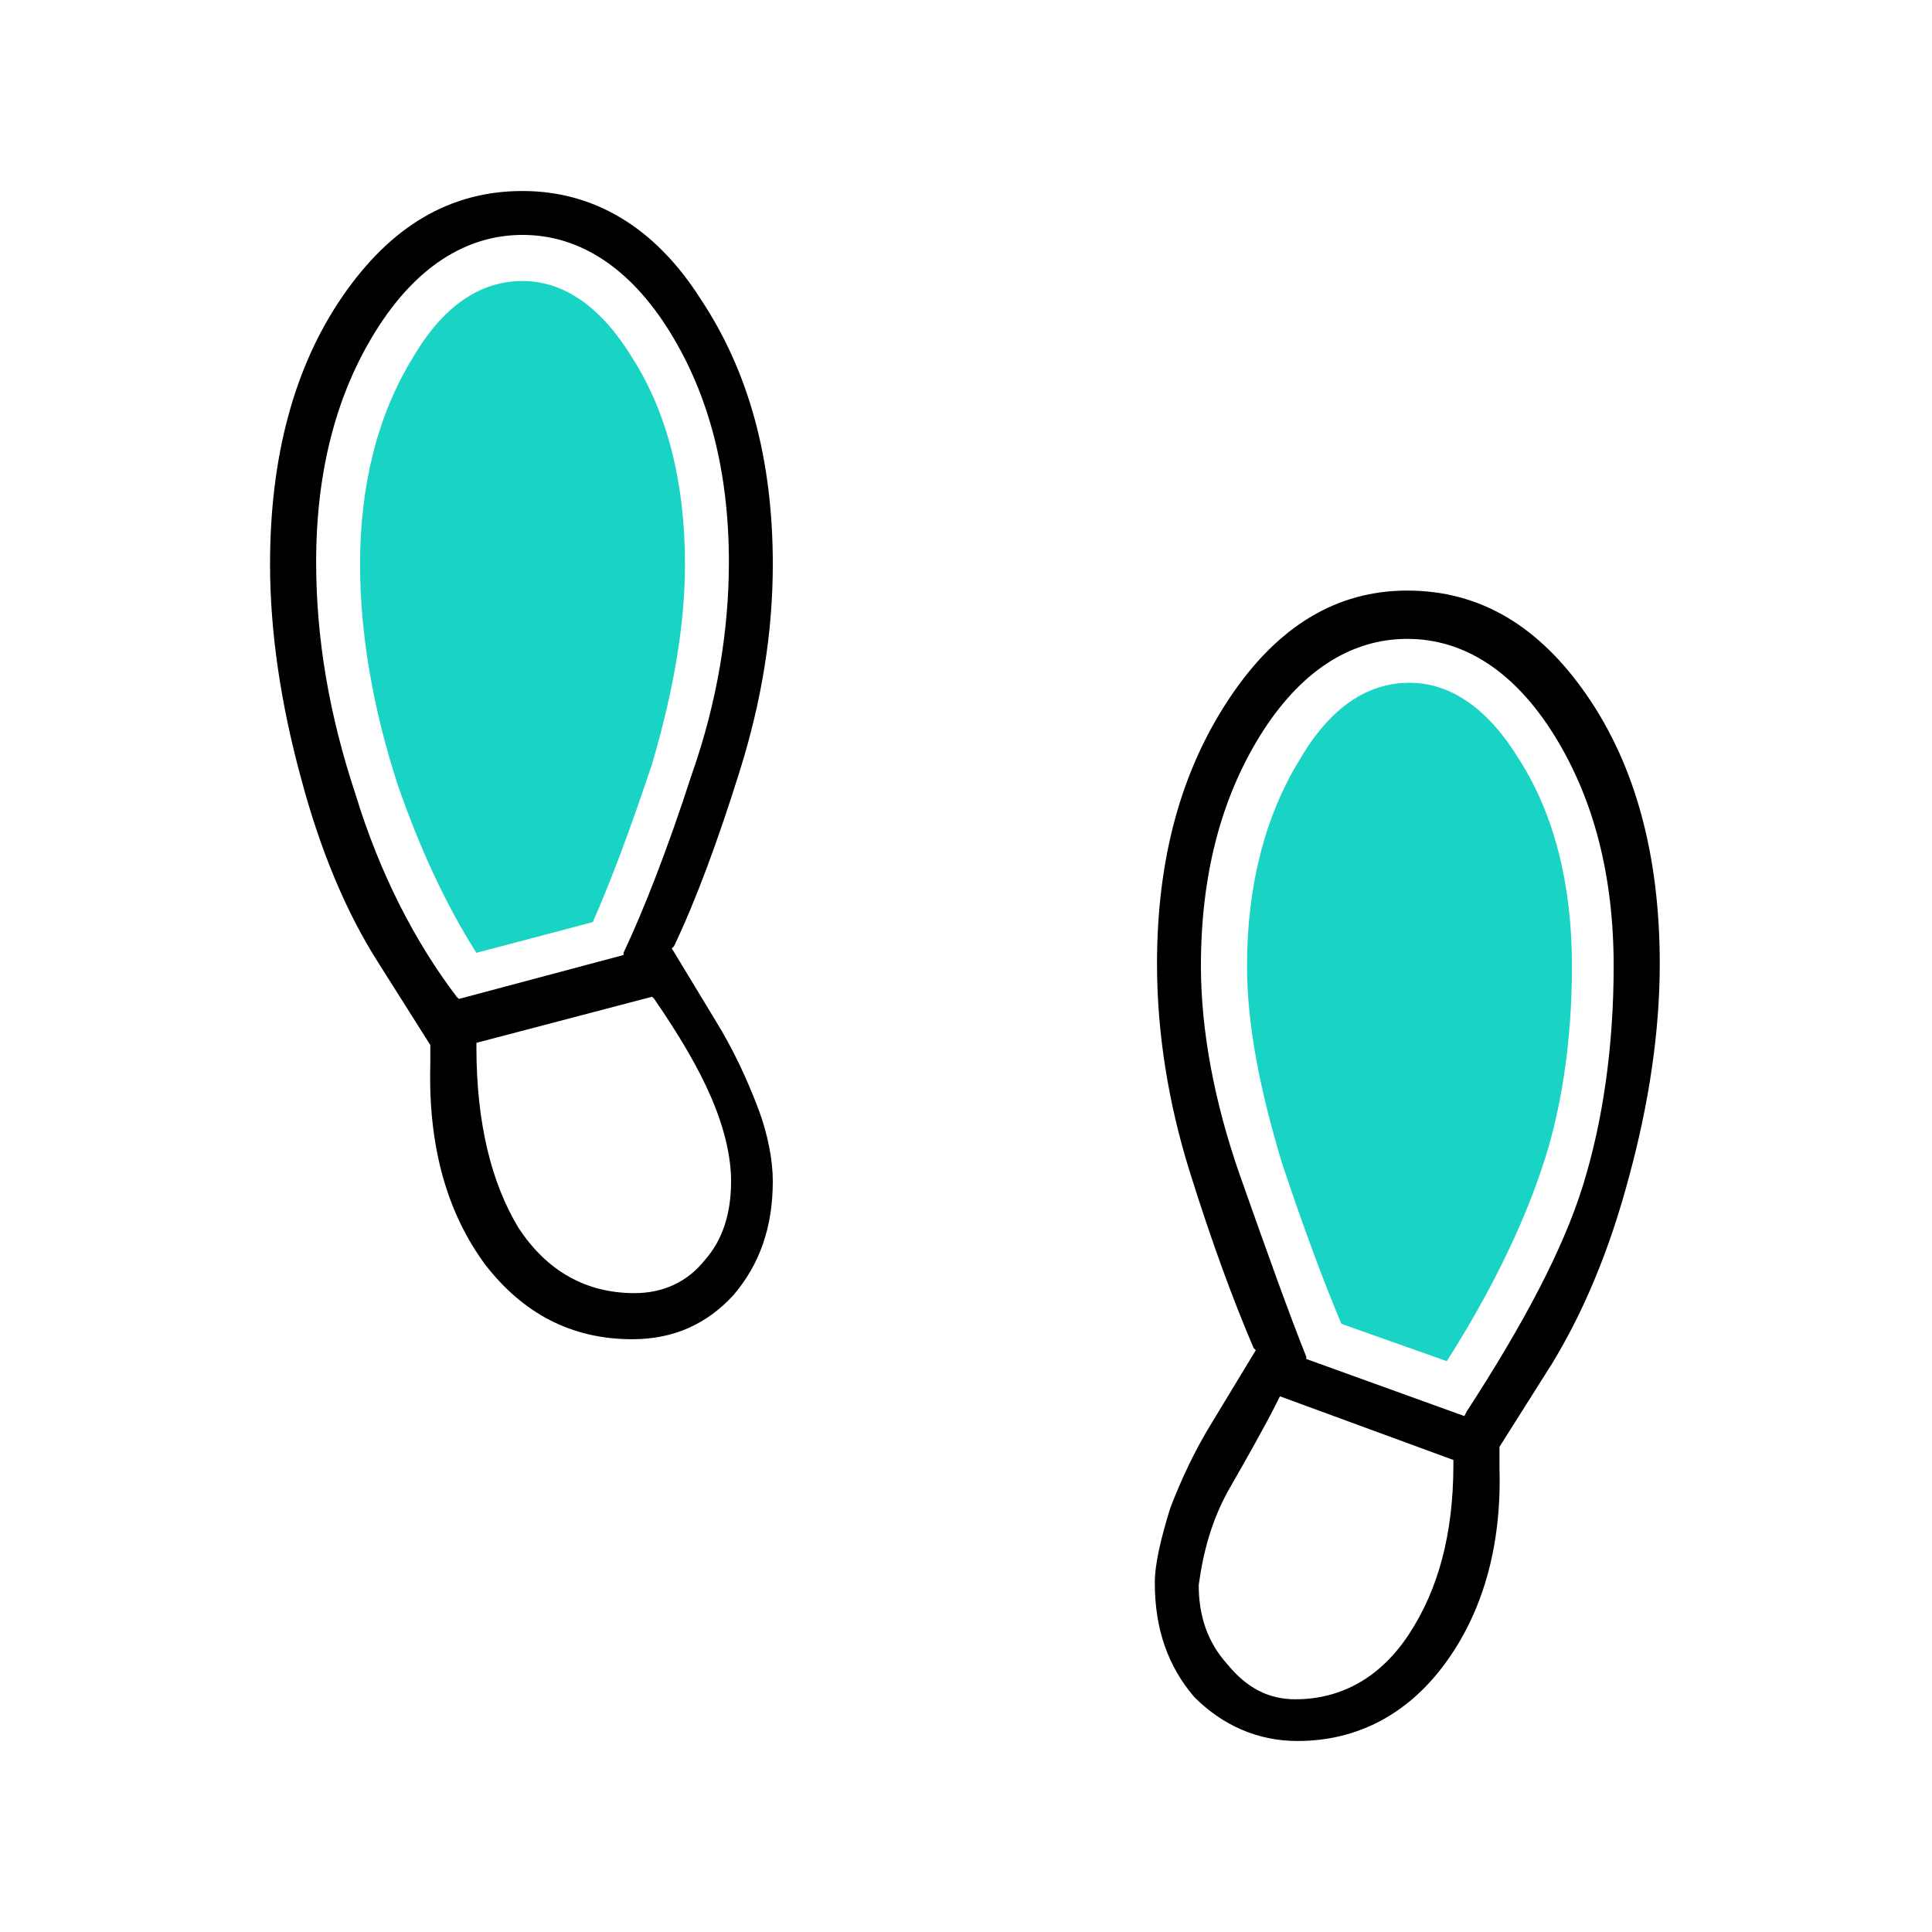
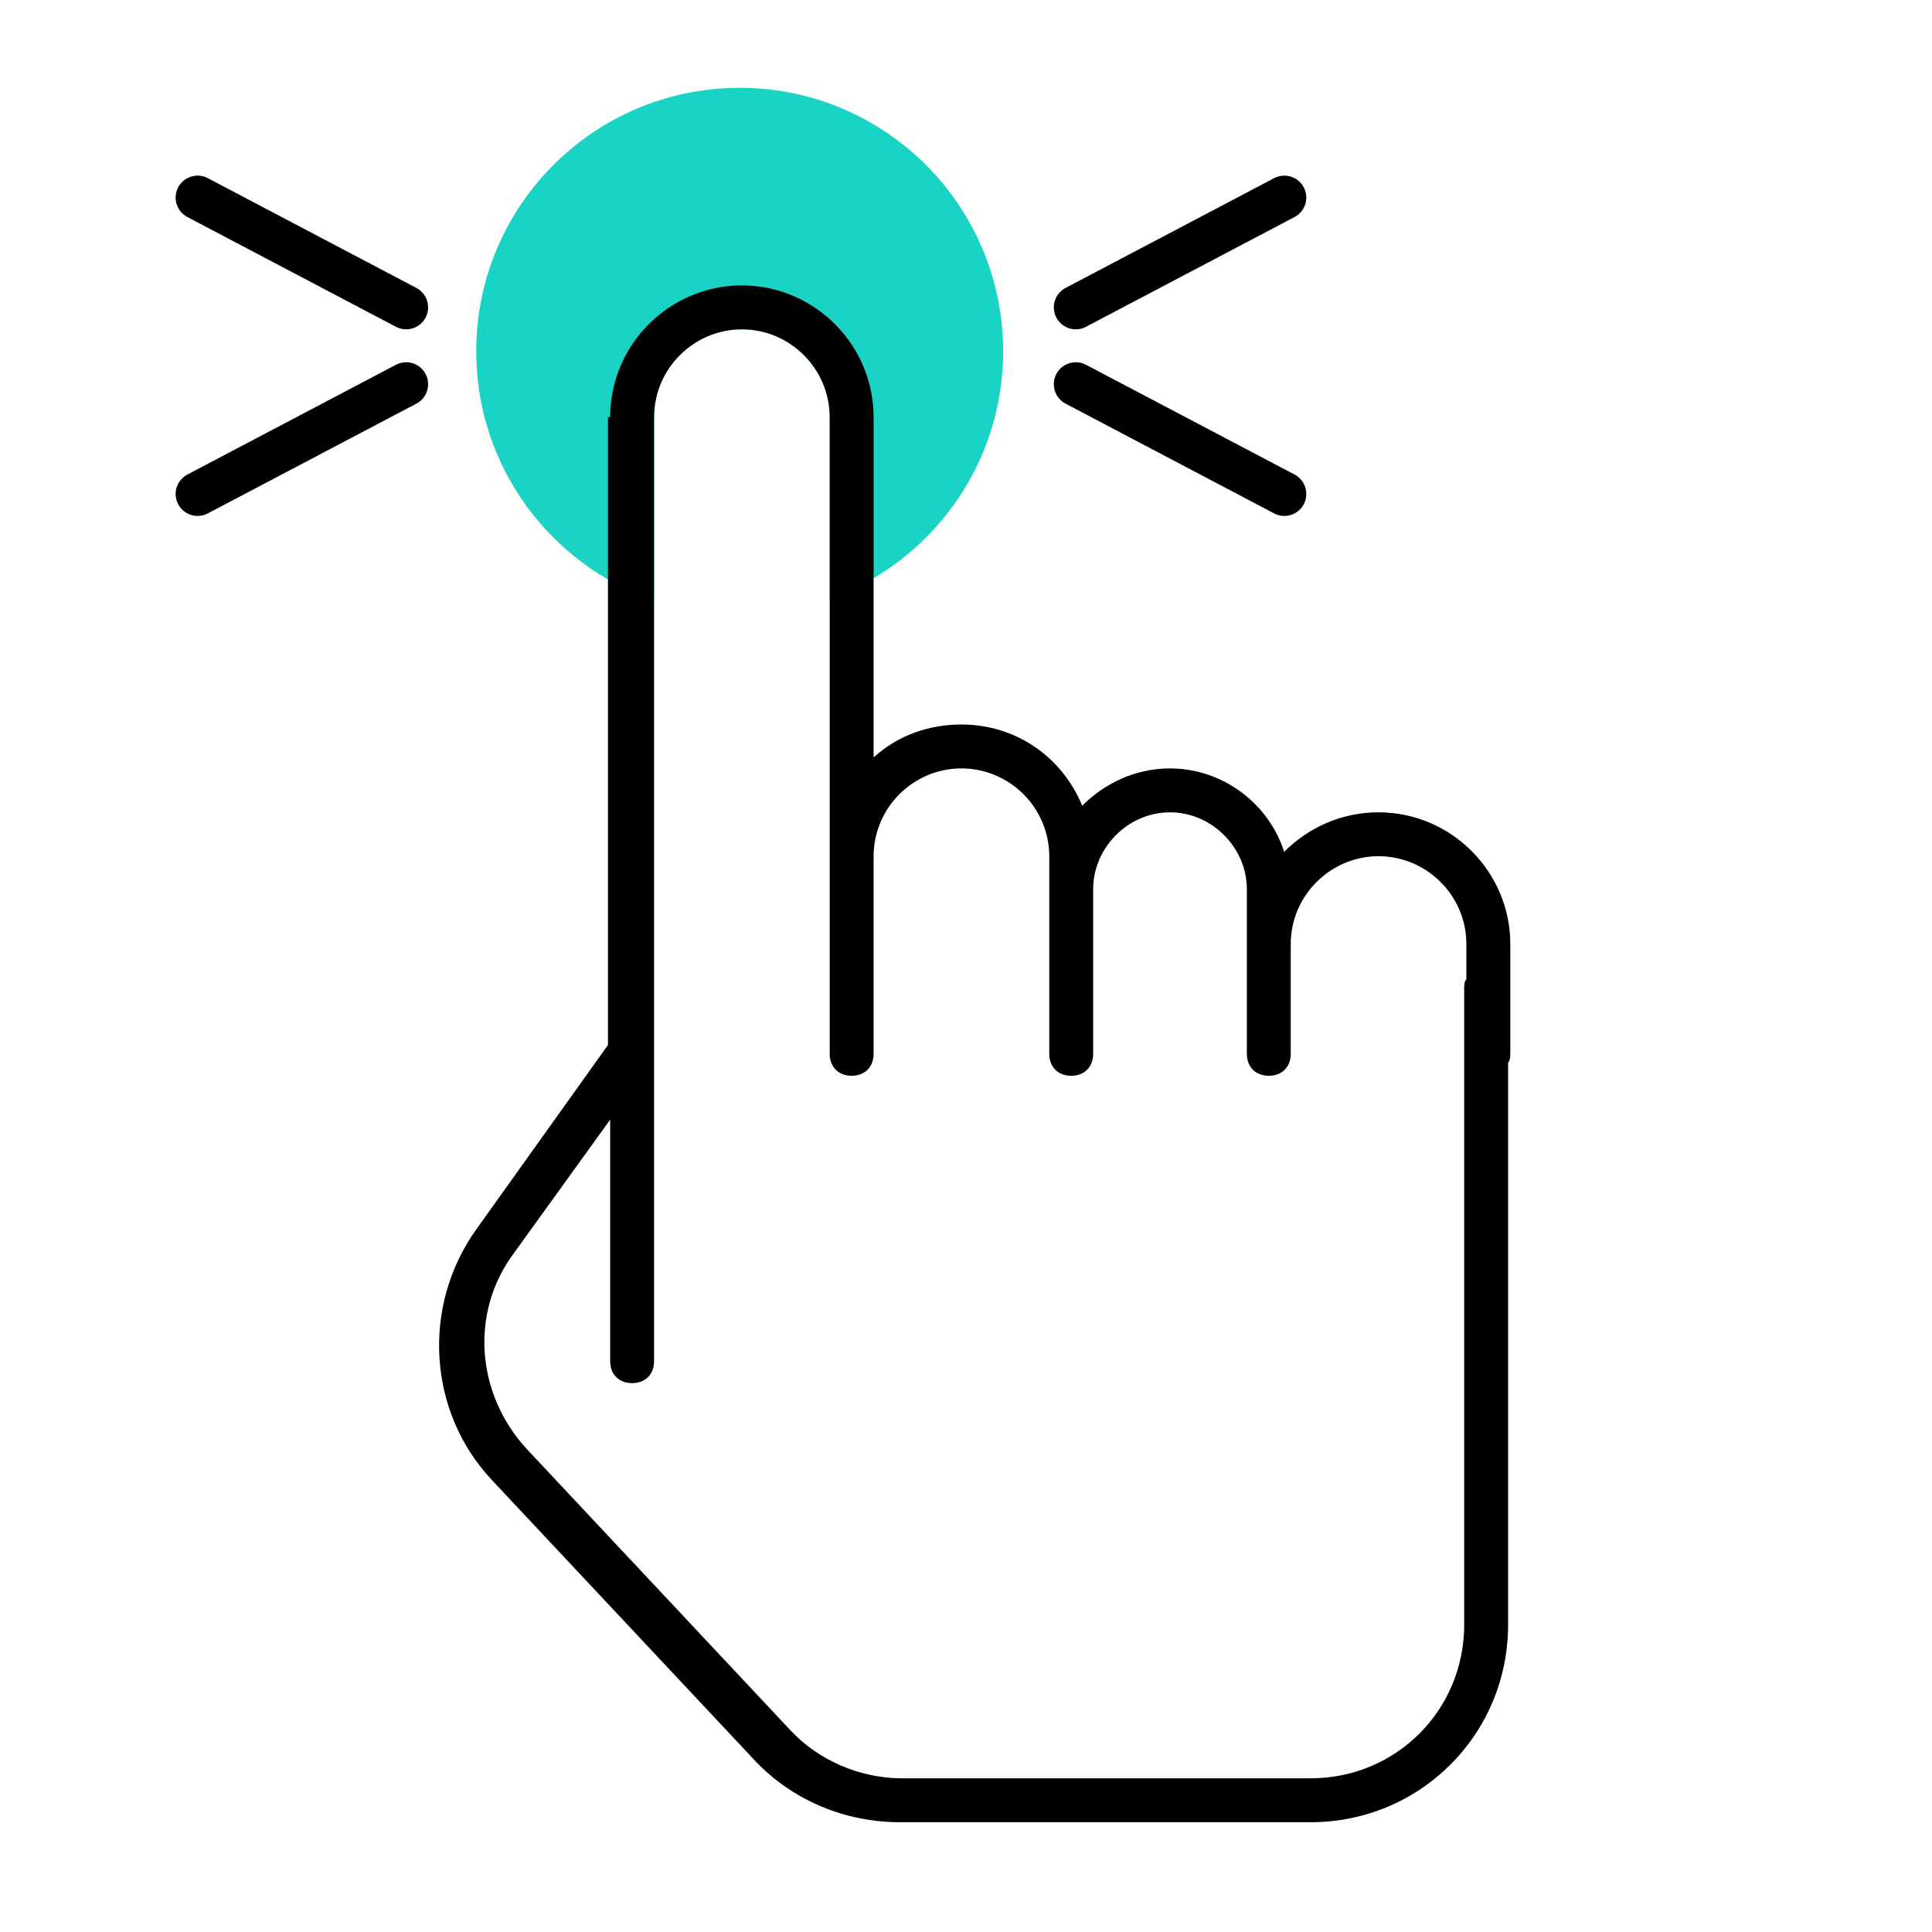
<svg xmlns="http://www.w3.org/2000/svg" width="88" height="88" viewBox="0 0 88 88" fill="none">
-   <path d="M59.1 79.3C61.8 79.3 64.1 78.1 65.8 75.8C67.5 73.5 68.4 70.5 68.3 66.9V65.9L70.7 62.1C72.1 59.8 73.3 57 74.2 53.6C75.1 50.3 75.6 47 75.6 43.9C75.6 39 74.5 34.9 72.3 31.7C70.1 28.5 67.4 26.9 64.1 26.9C60.9 26.9 58.2 28.5 56 31.8C53.8 35.1 52.7 39.1 52.7 43.9C52.7 47 53.2 50.2 54.2 53.4C55.2 56.6 56.2 59.3 57.1 61.4L57.2 61.5L55.2 64.8C54.4 66.1 53.8 67.4 53.3 68.7C52.9 70 52.6 71.2 52.6 72.1C52.6 74.2 53.2 75.9 54.4 77.3C55.7 78.6 57.3 79.3 59.1 79.3ZM56.5 53.6C55.3 50.2 54.7 46.9 54.7 44C54.7 39.9 55.6 36.4 57.4 33.5C59.2 30.6 61.5 29.1 64.1 29.1C66.7 29.1 69 30.6 70.8 33.5C72.6 36.4 73.5 39.9 73.5 44C73.5 47.7 73 51.1 72.1 54C71.2 56.9 69.4 60.3 66.8 64.3L66.7 64.5L59.5 61.9V61.8C58.7 59.8 57.7 57 56.5 53.6ZM56 67.8C56.8 66.4 57.6 65 58.2 63.8L58.3 63.6L66.2 66.5V66.7C66.2 69.9 65.5 72.4 64.2 74.4C62.9 76.4 61.1 77.4 59 77.4C57.8 77.4 56.8 76.9 55.9 75.8C55 74.8 54.6 73.6 54.6 72.2C54.8 70.7 55.2 69.2 56 67.8Z" fill="black" />
-   <path d="M23.8 8.7C20.5 8.7 17.8 10.3 15.6 13.5C13.4 16.7 12.3 20.8 12.3 25.7C12.3 28.8 12.8 32.1 13.7 35.4C14.6 38.8 15.8 41.6 17.2 43.8L19.6 47.6V48.5C19.5 52.3 20.4 55.3 22.1 57.6C23.8 59.8 26 61 28.8 61C30.7 61 32.2 60.3 33.4 59C34.6 57.6 35.2 55.9 35.2 53.8C35.2 52.9 35 51.7 34.5 50.4C34 49.1 33.4 47.8 32.6 46.5L30.6 43.2L30.7 43.1C31.7 41 32.7 38.3 33.7 35.1C34.7 31.9 35.2 28.8 35.2 25.7C35.2 20.9 34.1 16.9 31.9 13.6C29.8 10.3 27 8.7 23.8 8.7ZM32.4 50C33 51.4 33.3 52.7 33.3 53.8C33.3 55.3 32.9 56.5 32.1 57.4C31.3 58.4 30.2 58.9 28.9 58.9C26.7 58.9 24.9 57.9 23.6 55.9C22.4 53.9 21.7 51.2 21.7 47.7V47.5L29.7 45.4L29.8 45.5C30.9 47.1 31.8 48.6 32.4 50ZM31.5 35.3C30.4 38.7 29.3 41.5 28.4 43.4V43.5L20.9 45.5L20.8 45.4C18.9 42.9 17.3 39.8 16.2 36.2C15 32.6 14.4 29.1 14.4 25.6C14.4 21.5 15.3 18 17.1 15.1C18.9 12.2 21.2 10.7 23.8 10.7C26.4 10.7 28.7 12.2 30.5 15.1C32.3 18 33.2 21.5 33.2 25.6C33.2 28.6 32.7 31.9 31.5 35.3Z" fill="black" />
-   <path d="M31.2 25.7C31.2 22 30.4 18.8 28.8 16.3C27.4 14 25.7 12.8 23.8 12.8C21.9 12.8 20.2 13.9 18.8 16.3C17.2 18.9 16.4 22.1 16.4 25.7C16.4 28.9 17 32.3 18.1 35.7C19.1 38.6 20.3 41.2 21.7 43.4L27 42C27.8 40.2 28.7 37.8 29.7 34.8C30.7 31.4 31.2 28.4 31.2 25.7Z" fill="#19D3C5" />
-   <path d="M71.6 44C71.6 40.3 70.8 37.1 69.2 34.6C67.8 32.3 66.1 31.1 64.2 31.1C62.3 31.1 60.6 32.2 59.2 34.6C57.6 37.2 56.8 40.4 56.8 44C56.8 46.7 57.4 49.7 58.4 53C59.4 56 60.3 58.4 61.1 60.3L65.9 62C68 58.7 69.4 55.7 70.2 53.3C71.1 50.7 71.6 47.5 71.6 44Z" fill="#19D3C5" />
+   <path fill-rule="evenodd" clip-rule="evenodd" d="M37.792 27.281C42.401 25.606 45.692 21.187 45.692 16C45.692 9.373 40.32 4 33.692 4C27.065 4 21.692 9.373 21.692 16C21.692 21.262 25.079 25.733 29.792 27.352V19C29.792 16.8 31.592 15 33.792 15C35.992 15 37.792 16.8 37.792 19V27.281Z" fill="#19D3C5" />
+   <path fill-rule="evenodd" clip-rule="evenodd" d="M27.792 19C27.792 15.7 30.492 13 33.792 13C37.092 13 39.792 15.7 39.792 19V34.5C40.892 33.5 42.292 33 43.792 33C46.292 33 48.392 34.5 49.292 36.7C50.292 35.7 51.692 35 53.292 35C55.692 35 57.792 36.6 58.492 38.8C59.592 37.7 61.092 37 62.792 37C66.092 37 68.792 39.7 68.792 43V48C68.792 48.1 68.792 48.3 68.692 48.4V74C68.692 79 64.692 83 59.692 83H40.992C38.492 83 36.092 82 34.392 80.2L22.392 67.4C19.492 64.3 19.192 59.5 21.692 56L27.692 47.6V19H27.792ZM27.792 51L23.392 57.1C21.392 59.8 21.692 63.5 23.992 66L35.992 78.8C37.292 80.2 39.192 81 41.092 81H59.692C63.592 81 66.692 77.9 66.692 74V45C66.692 44.9 66.692 44.7 66.792 44.6V43C66.792 40.8 64.992 39 62.792 39C60.592 39 58.792 40.8 58.792 43V48C58.792 48.6 58.392 49 57.792 49C57.192 49 56.792 48.6 56.792 48V43V40.5C56.792 38.6 55.192 37 53.292 37C51.392 37 49.792 38.6 49.792 40.5V48C49.792 48.6 49.392 49 48.792 49C48.192 49 47.792 48.6 47.792 48V40.5V39C47.792 36.8 45.992 35 43.792 35C41.592 35 39.792 36.8 39.792 39V47.6V48C39.792 48.6 39.392 49 38.792 49C38.192 49 37.792 48.6 37.792 48V47.6V39V19C37.792 16.8 35.992 15 33.792 15C31.592 15 29.792 16.8 29.792 19V62C29.792 62.6 29.392 63 28.792 63C28.192 63 27.792 62.6 27.792 62V51Z" fill="black" />
+   <path d="M9 9L18.5 14" stroke="black" stroke-width="2" stroke-linecap="round" />
+   <path d="M9 22.5L18.5 17.5" stroke="black" stroke-width="2" stroke-linecap="round" />
+   <path d="M58.5 9L49 14" stroke="black" stroke-width="2" stroke-linecap="round" />
+   <path d="M58.5 22.5L49 17.5" stroke="black" stroke-width="2" stroke-linecap="round" />
</svg>
